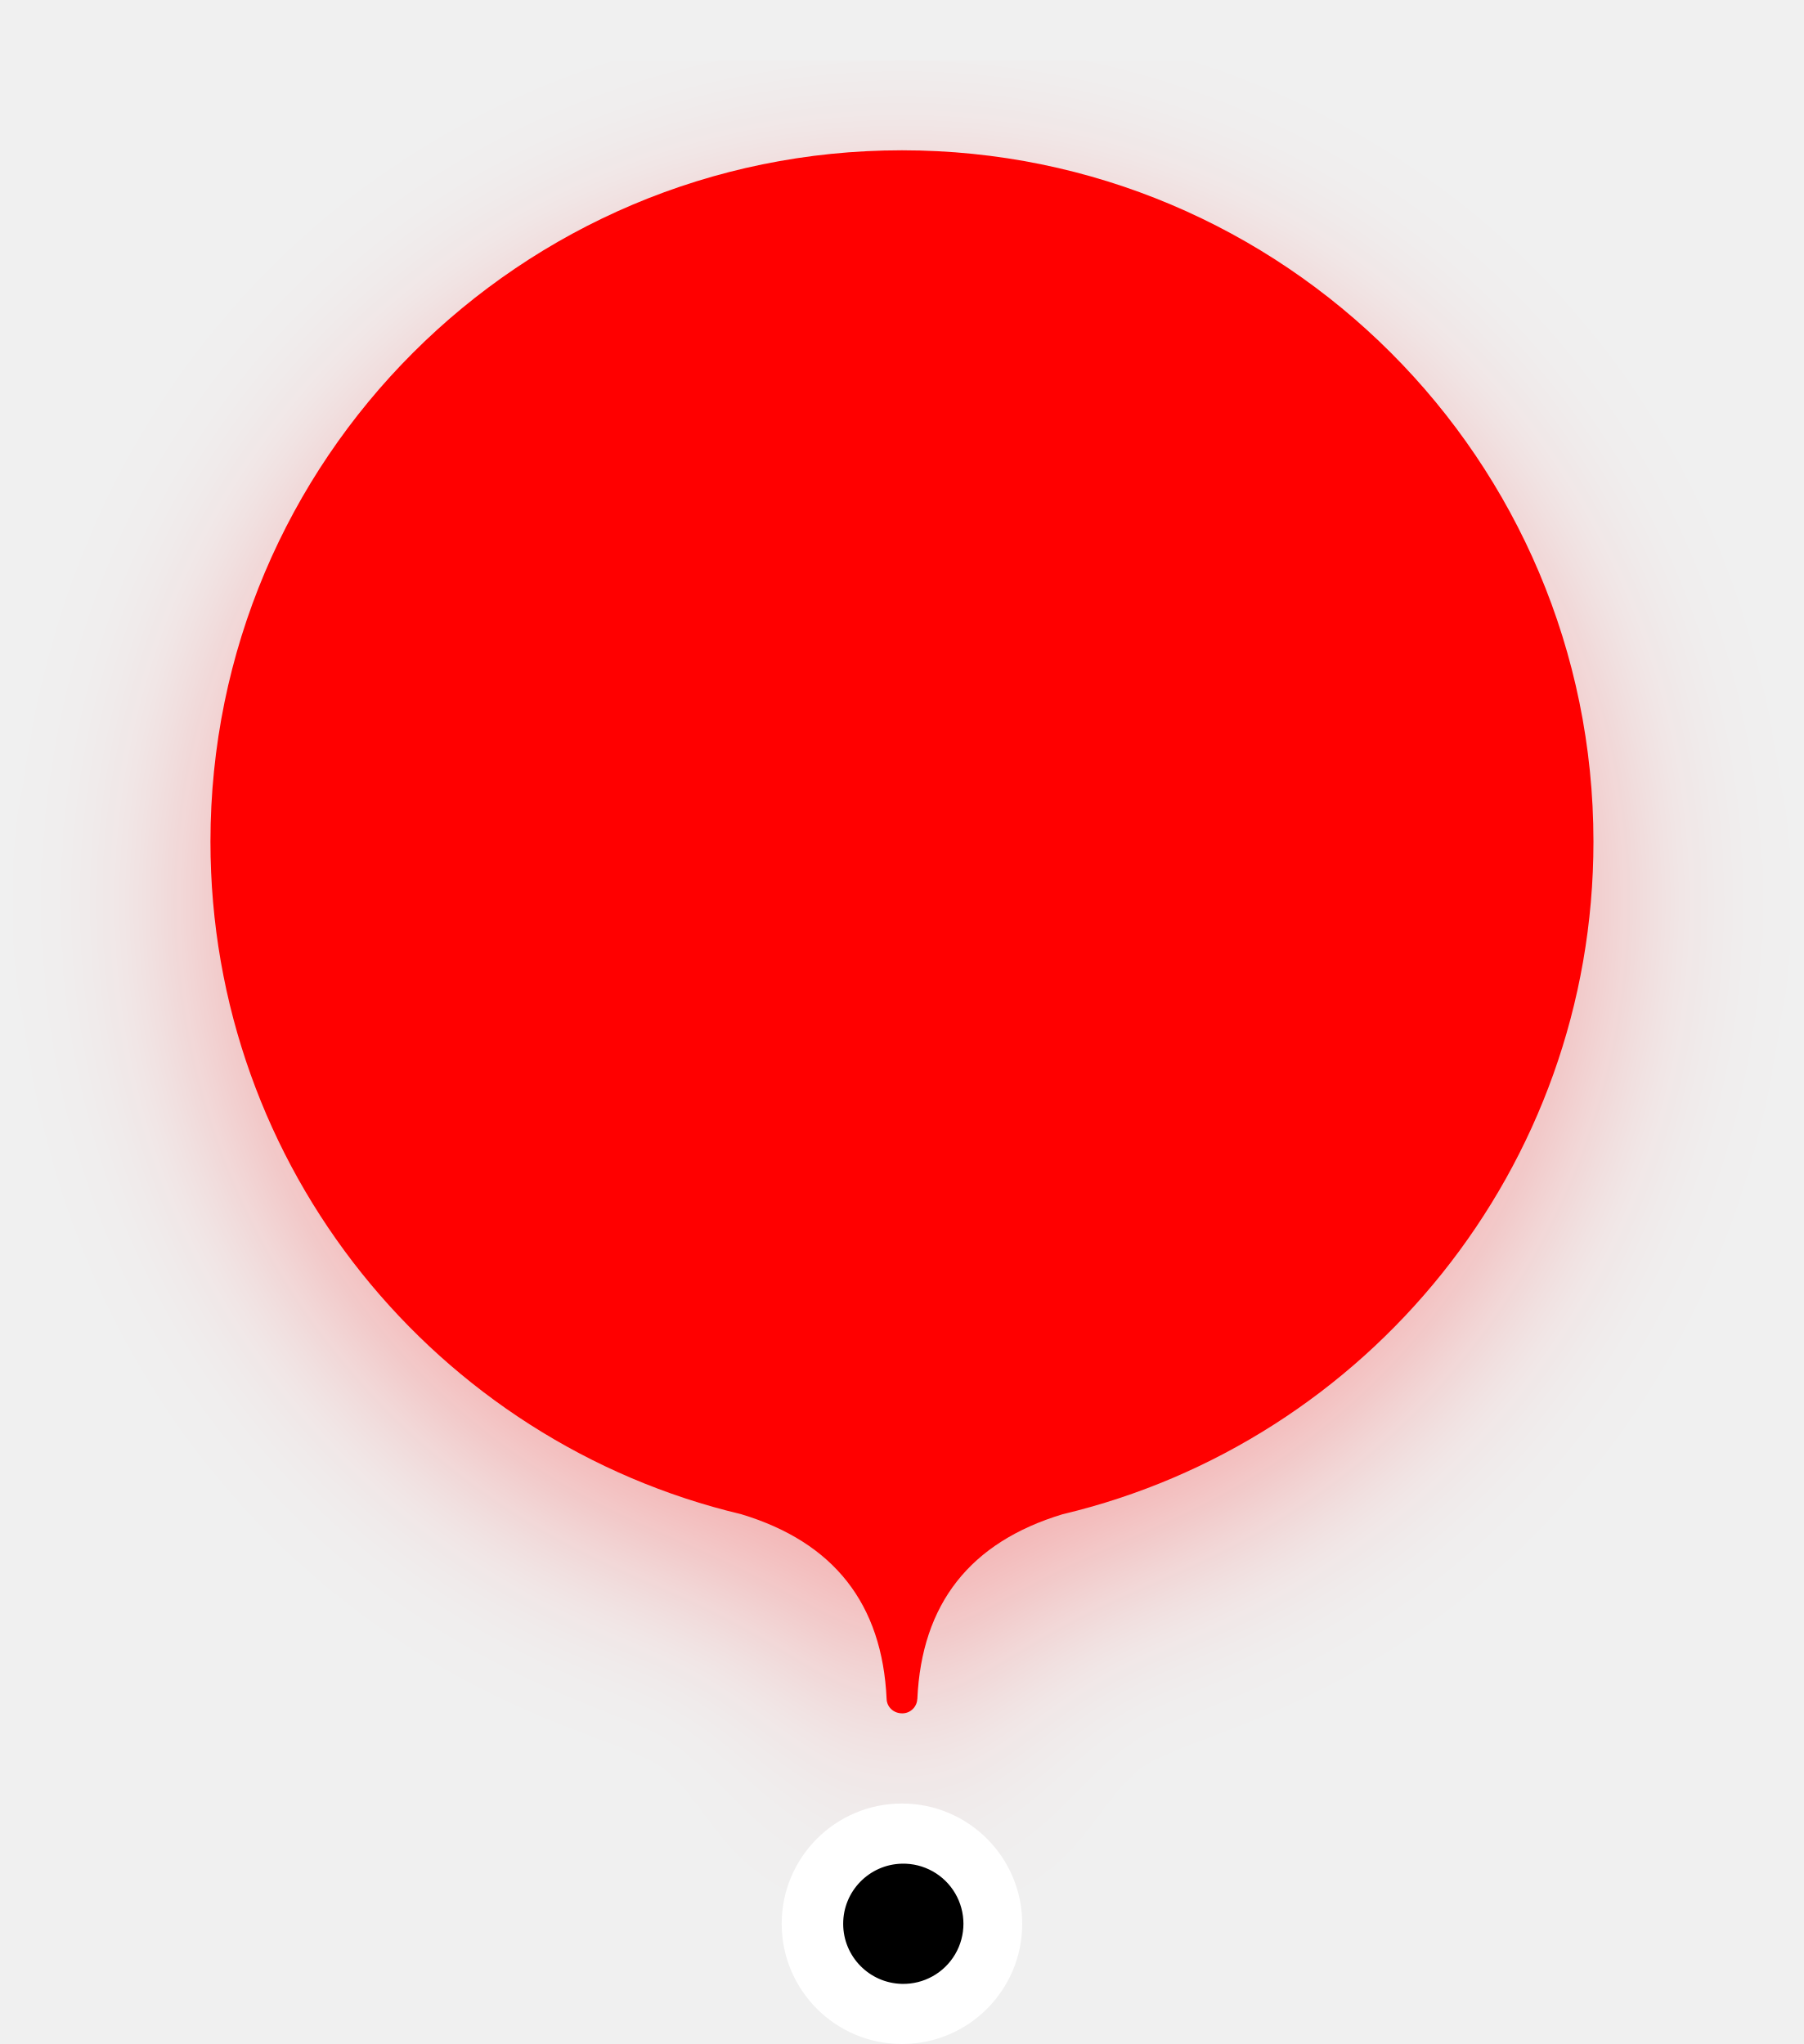
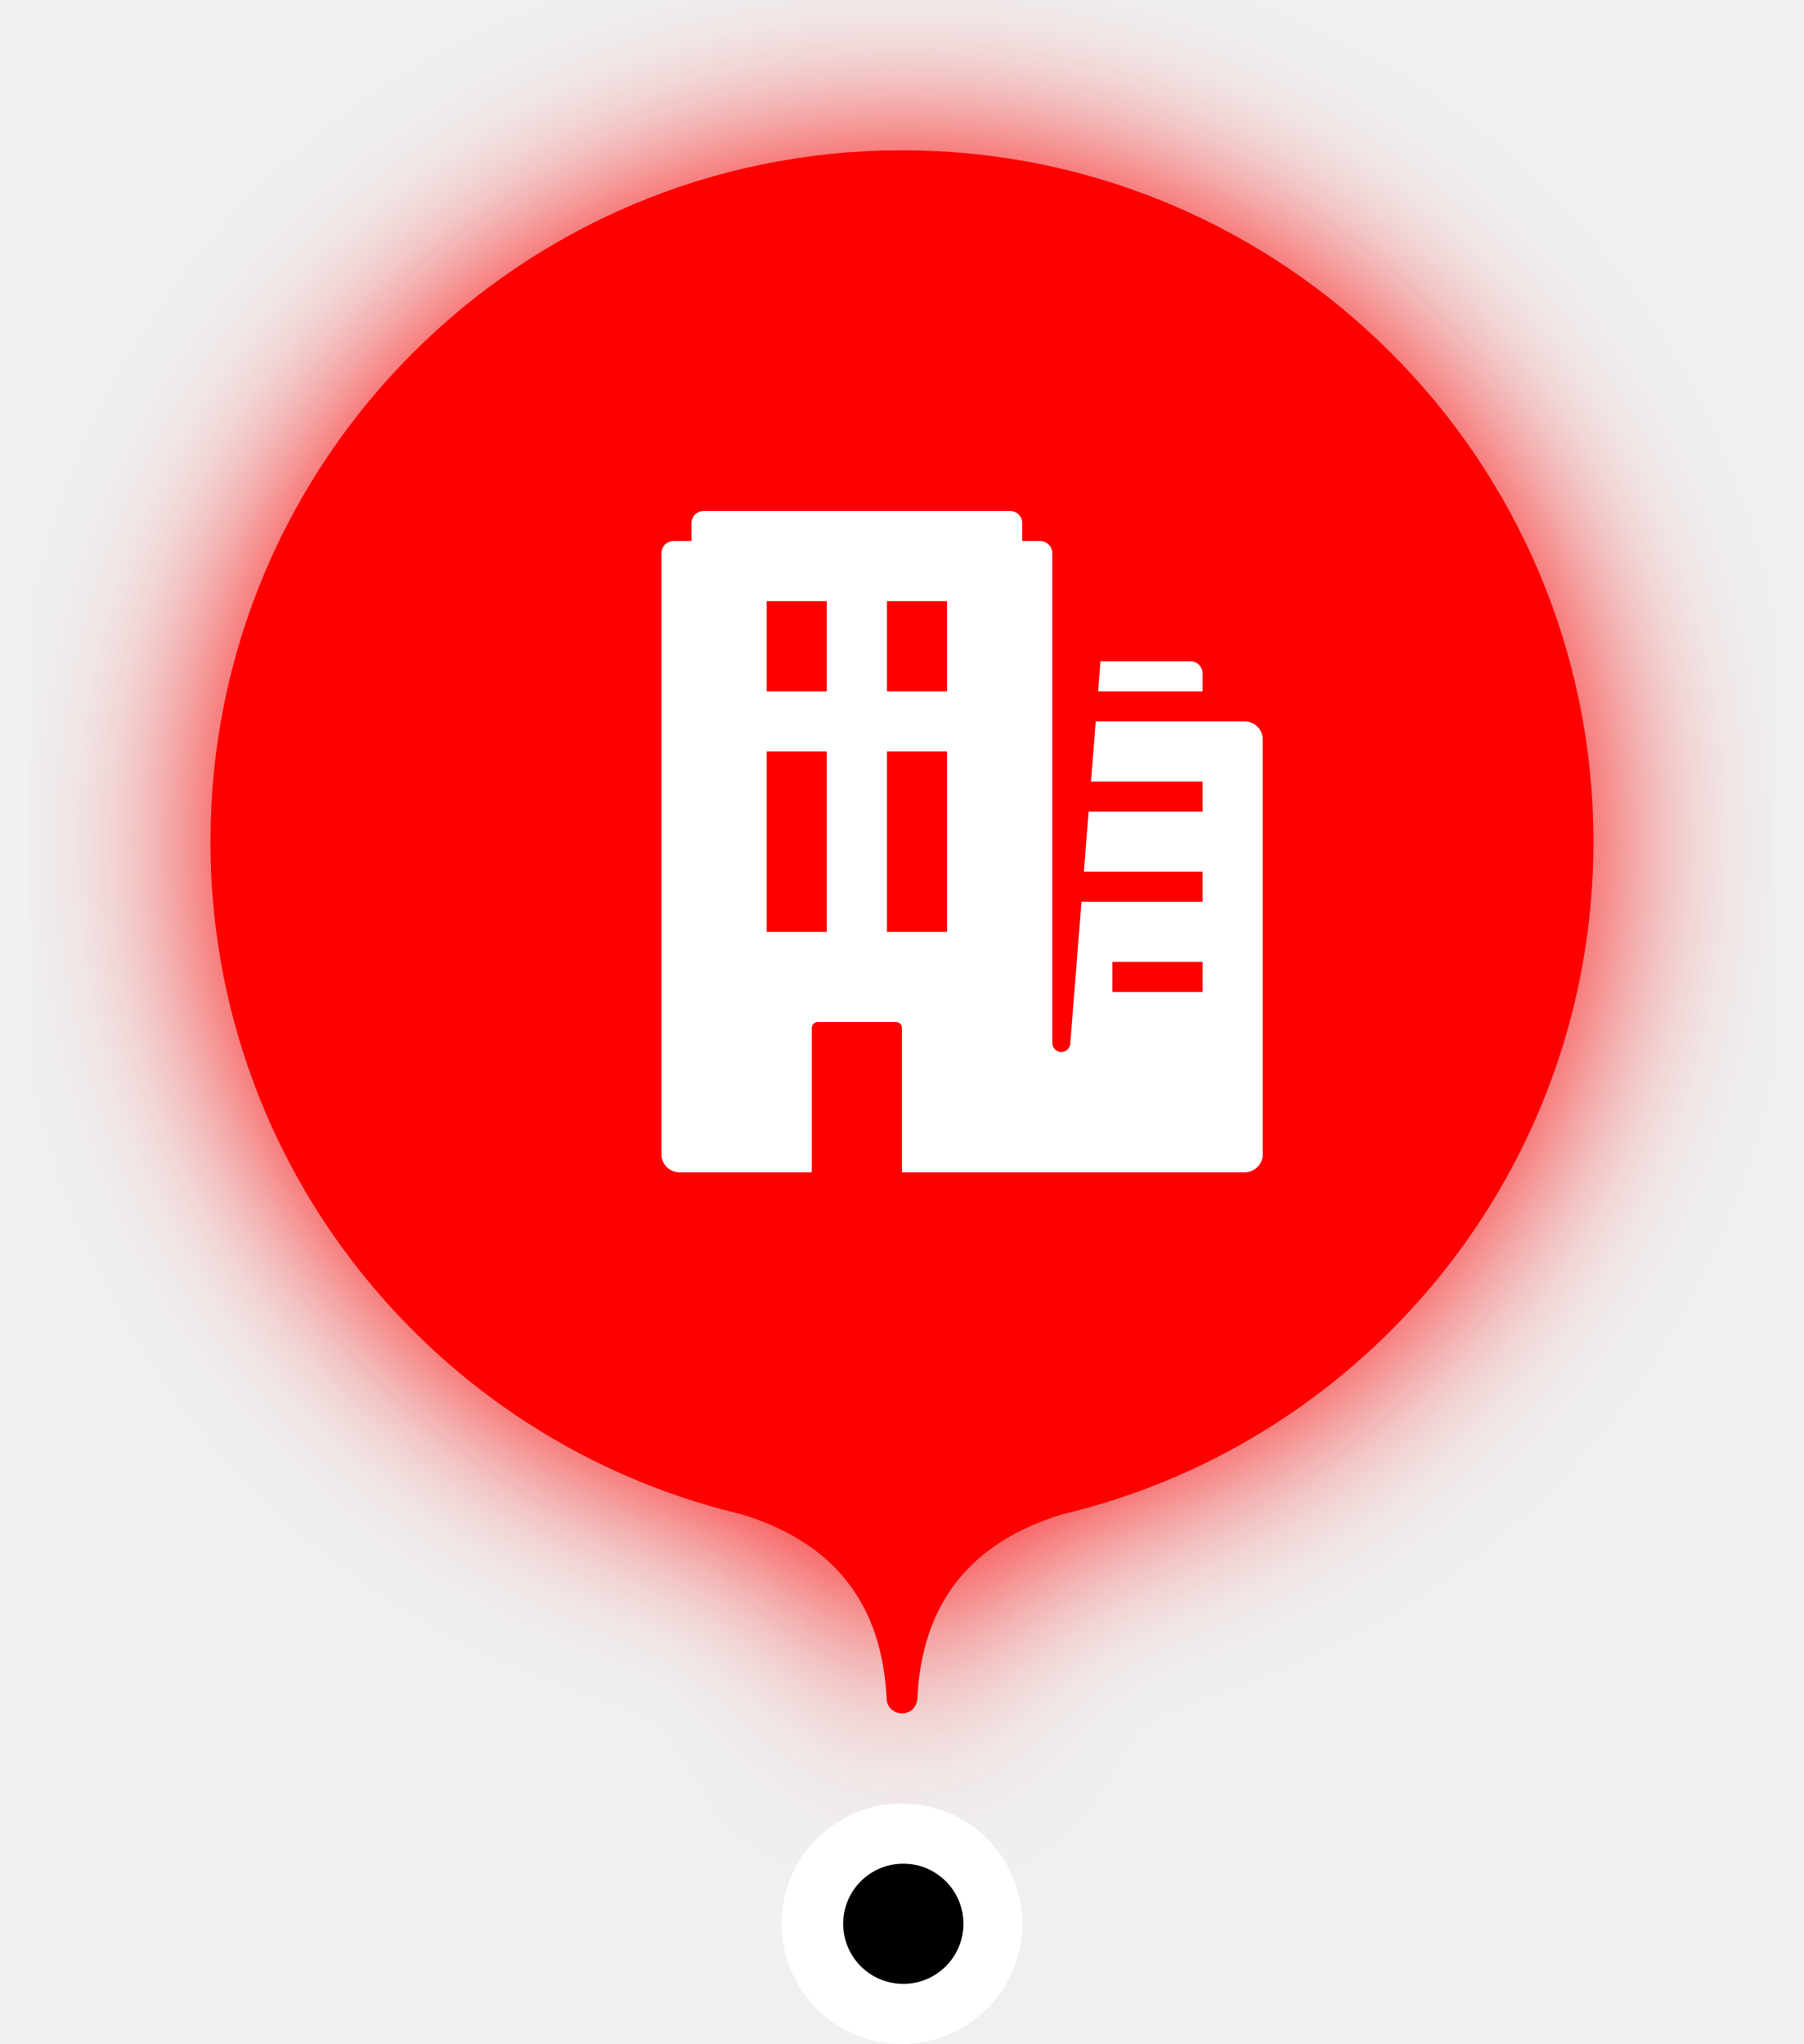
- <svg xmlns="http://www.w3.org/2000/svg" xmlns:xlink="http://www.w3.org/1999/xlink" width="60" height="68">
+ <svg xmlns="http://www.w3.org/2000/svg" width="60" height="68" viewBox="0 0 60 68" fill="none">
+   <g clip-path="url(#clip0_507_5633)">
+     <g filter="url(#filter0_f_507_5633)">
+       <path d="M30.51 56.523C30.504 56.652 30.449 56.773 30.356 56.862C30.262 56.951 30.139 57 30.01 57C29.72 57 29.5 56.79 29.49 56.523C29.345 53.355 27.734 51.306 24.658 50.376C14.53 47.968 7 38.863 7 28C7 15.297 17.297 5 30 5C42.703 5 53 15.297 53 28C53 38.863 45.47 47.968 35.342 50.376C32.266 51.306 30.655 53.356 30.512 56.523H30.51Z" fill="#FF0000" />
+     </g>
+     <path d="M30.51 56.523C30.504 56.652 30.449 56.773 30.356 56.862C30.262 56.951 30.139 57 30.01 57C29.72 57 29.5 56.79 29.49 56.523C29.345 53.355 27.734 51.306 24.658 50.376C14.53 47.968 7 38.863 7 28C7 15.297 17.297 5 30 5C42.703 5 53 15.297 53 28C53 38.863 45.47 47.968 35.342 50.376C32.266 51.306 30.655 53.356 30.512 56.523H30.51Z" fill="#FF0000" />
+     <path d="M30 68C27.79 68 26 66.21 26 64C26 61.79 27.79 60 30 60C32.21 60 34 61.79 34 64C34 66.21 32.21 68 30 68Z" fill="white" />
+     <path d="M30 66C30.266 66.006 30.531 65.959 30.779 65.861C31.027 65.763 31.252 65.617 31.443 65.431C31.633 65.245 31.785 65.022 31.888 64.777C31.992 64.531 32.045 64.267 32.045 64.001C32.045 63.735 31.992 63.471 31.889 63.225C31.785 62.98 31.634 62.757 31.444 62.571C31.253 62.385 31.027 62.238 30.78 62.14C30.532 62.042 30.267 61.995 30.001 62.001C29.478 62.013 28.981 62.228 28.615 62.602C28.25 62.975 28.045 63.477 28.045 64C28.045 64.523 28.249 65.025 28.615 65.398C28.98 65.772 29.477 65.988 30 66Z" fill="black" />
+     <path fill-rule="evenodd" clip-rule="evenodd" d="M30 34.2V39H41.4C41.479 39 41.557 38.984 41.63 38.954C41.702 38.924 41.769 38.88 41.824 38.824C41.88 38.769 41.924 38.702 41.954 38.63C41.984 38.557 42 38.479 42 38.4V24.6C42 24.521 41.984 24.443 41.954 24.37C41.924 24.298 41.88 24.232 41.824 24.176C41.769 24.12 41.702 24.076 41.63 24.046C41.557 24.015 41.479 24 41.4 24H36.446L36.288 26H40V27H36.21L36.051 29H40V30H35.972L35.599 34.715C35.597 34.755 35.586 34.794 35.569 34.83C35.551 34.866 35.527 34.898 35.497 34.924C35.467 34.951 35.432 34.971 35.394 34.984C35.356 34.996 35.316 35.002 35.276 34.999C35.2 34.992 35.129 34.956 35.078 34.898C35.027 34.841 34.999 34.767 35 34.69V18.4C35 18.294 34.958 18.192 34.883 18.117C34.808 18.042 34.706 18 34.6 18H34V17.4C34 17.294 33.958 17.192 33.883 17.117C33.808 17.042 33.706 17 33.6 17H23.4C23.294 17 23.192 17.042 23.117 17.117C23.042 17.192 23 17.294 23 17.4V18H22.4C22.294 18 22.192 18.042 22.117 18.117C22.042 18.192 22 18.294 22 18.4V38.4C22 38.559 22.063 38.712 22.176 38.824C22.288 38.937 22.441 39 22.6 39H27V34.2C27 34.09 27.09 34 27.2 34H29.8C29.91 34 30 34.09 30 34.2ZM25.5 31V25H27.5V31H25.5ZM29.5 25V31H31.5V25H29.5ZM25.5 23V20H27.5V23H25.5ZM29.5 20V23H31.5V20H29.5ZM37 33V32H40V33H37Z" fill="white" />
+     <path d="M36.525 23L36.604 22H39.599C39.819 22 39.999 22.18 39.999 22.4V23H36.525Z" fill="white" />
+   </g>
  <defs>
-     <filter x="-21.7%" y="-15.4%" width="143.5%" height="138.5%" filterUnits="objectBoundingBox" id="prefix__a">
-       <feGaussianBlur in="SourceGraphic" stdDeviation="3" />
-       <feOffset dy="2" />
-       <feComponentTransfer>
-         <feFuncA type="linear" slope=".3" />
-       </feComponentTransfer>
+     <filter id="filter0_f_507_5633" x="1" y="-1" width="58" height="64" filterUnits="userSpaceOnUse" color-interpolation-filters="sRGB">
+       <feFlood flood-opacity="0" result="BackgroundImageFix" />
+       <feBlend mode="normal" in="SourceGraphic" in2="BackgroundImageFix" result="shape" />
+       <feGaussianBlur stdDeviation="3" result="effect1_foregroundBlur_507_5633" />
    </filter>
-     <path fill="#f00" d="M23.51 51.523a.5.5 0 01-.5.477c-.29 0-.51-.21-.52-.477-.145-3.168-1.756-5.217-4.832-6.147C7.53 42.968 0 33.863 0 23 0 10.297 10.297 0 23 0s23 10.297 23 23c0 10.863-7.53 19.968-17.658 22.376-3.076.93-4.687 2.98-4.83 6.147z" id="prefix__b" />
+     <clipPath id="clip0_507_5633">
+       <rect width="60" height="68" fill="white" />
+     </clipPath>
  </defs>
-   <g fill="none" fill-rule="evenodd">
-     <g fill-rule="nonzero" transform="translate(7 5)" fill="currentColor">
-       <use filter="url(#prefix__a)" xlink:href="#prefix__b" />
-       <use xlink:href="#prefix__b" />
-     </g>
-   </g>
-   <path d="M30 68c-2.21 0-4-1.79-4-4s1.79-4 4-4 4 1.79 4 4-1.79 4-4 4z" fill="#fff" fill-rule="nonzero" />
-   <path d="M30 66a2 2 0 10.001-3.999A2 2 0 0030 66z" fill="currentColor" />
</svg>
